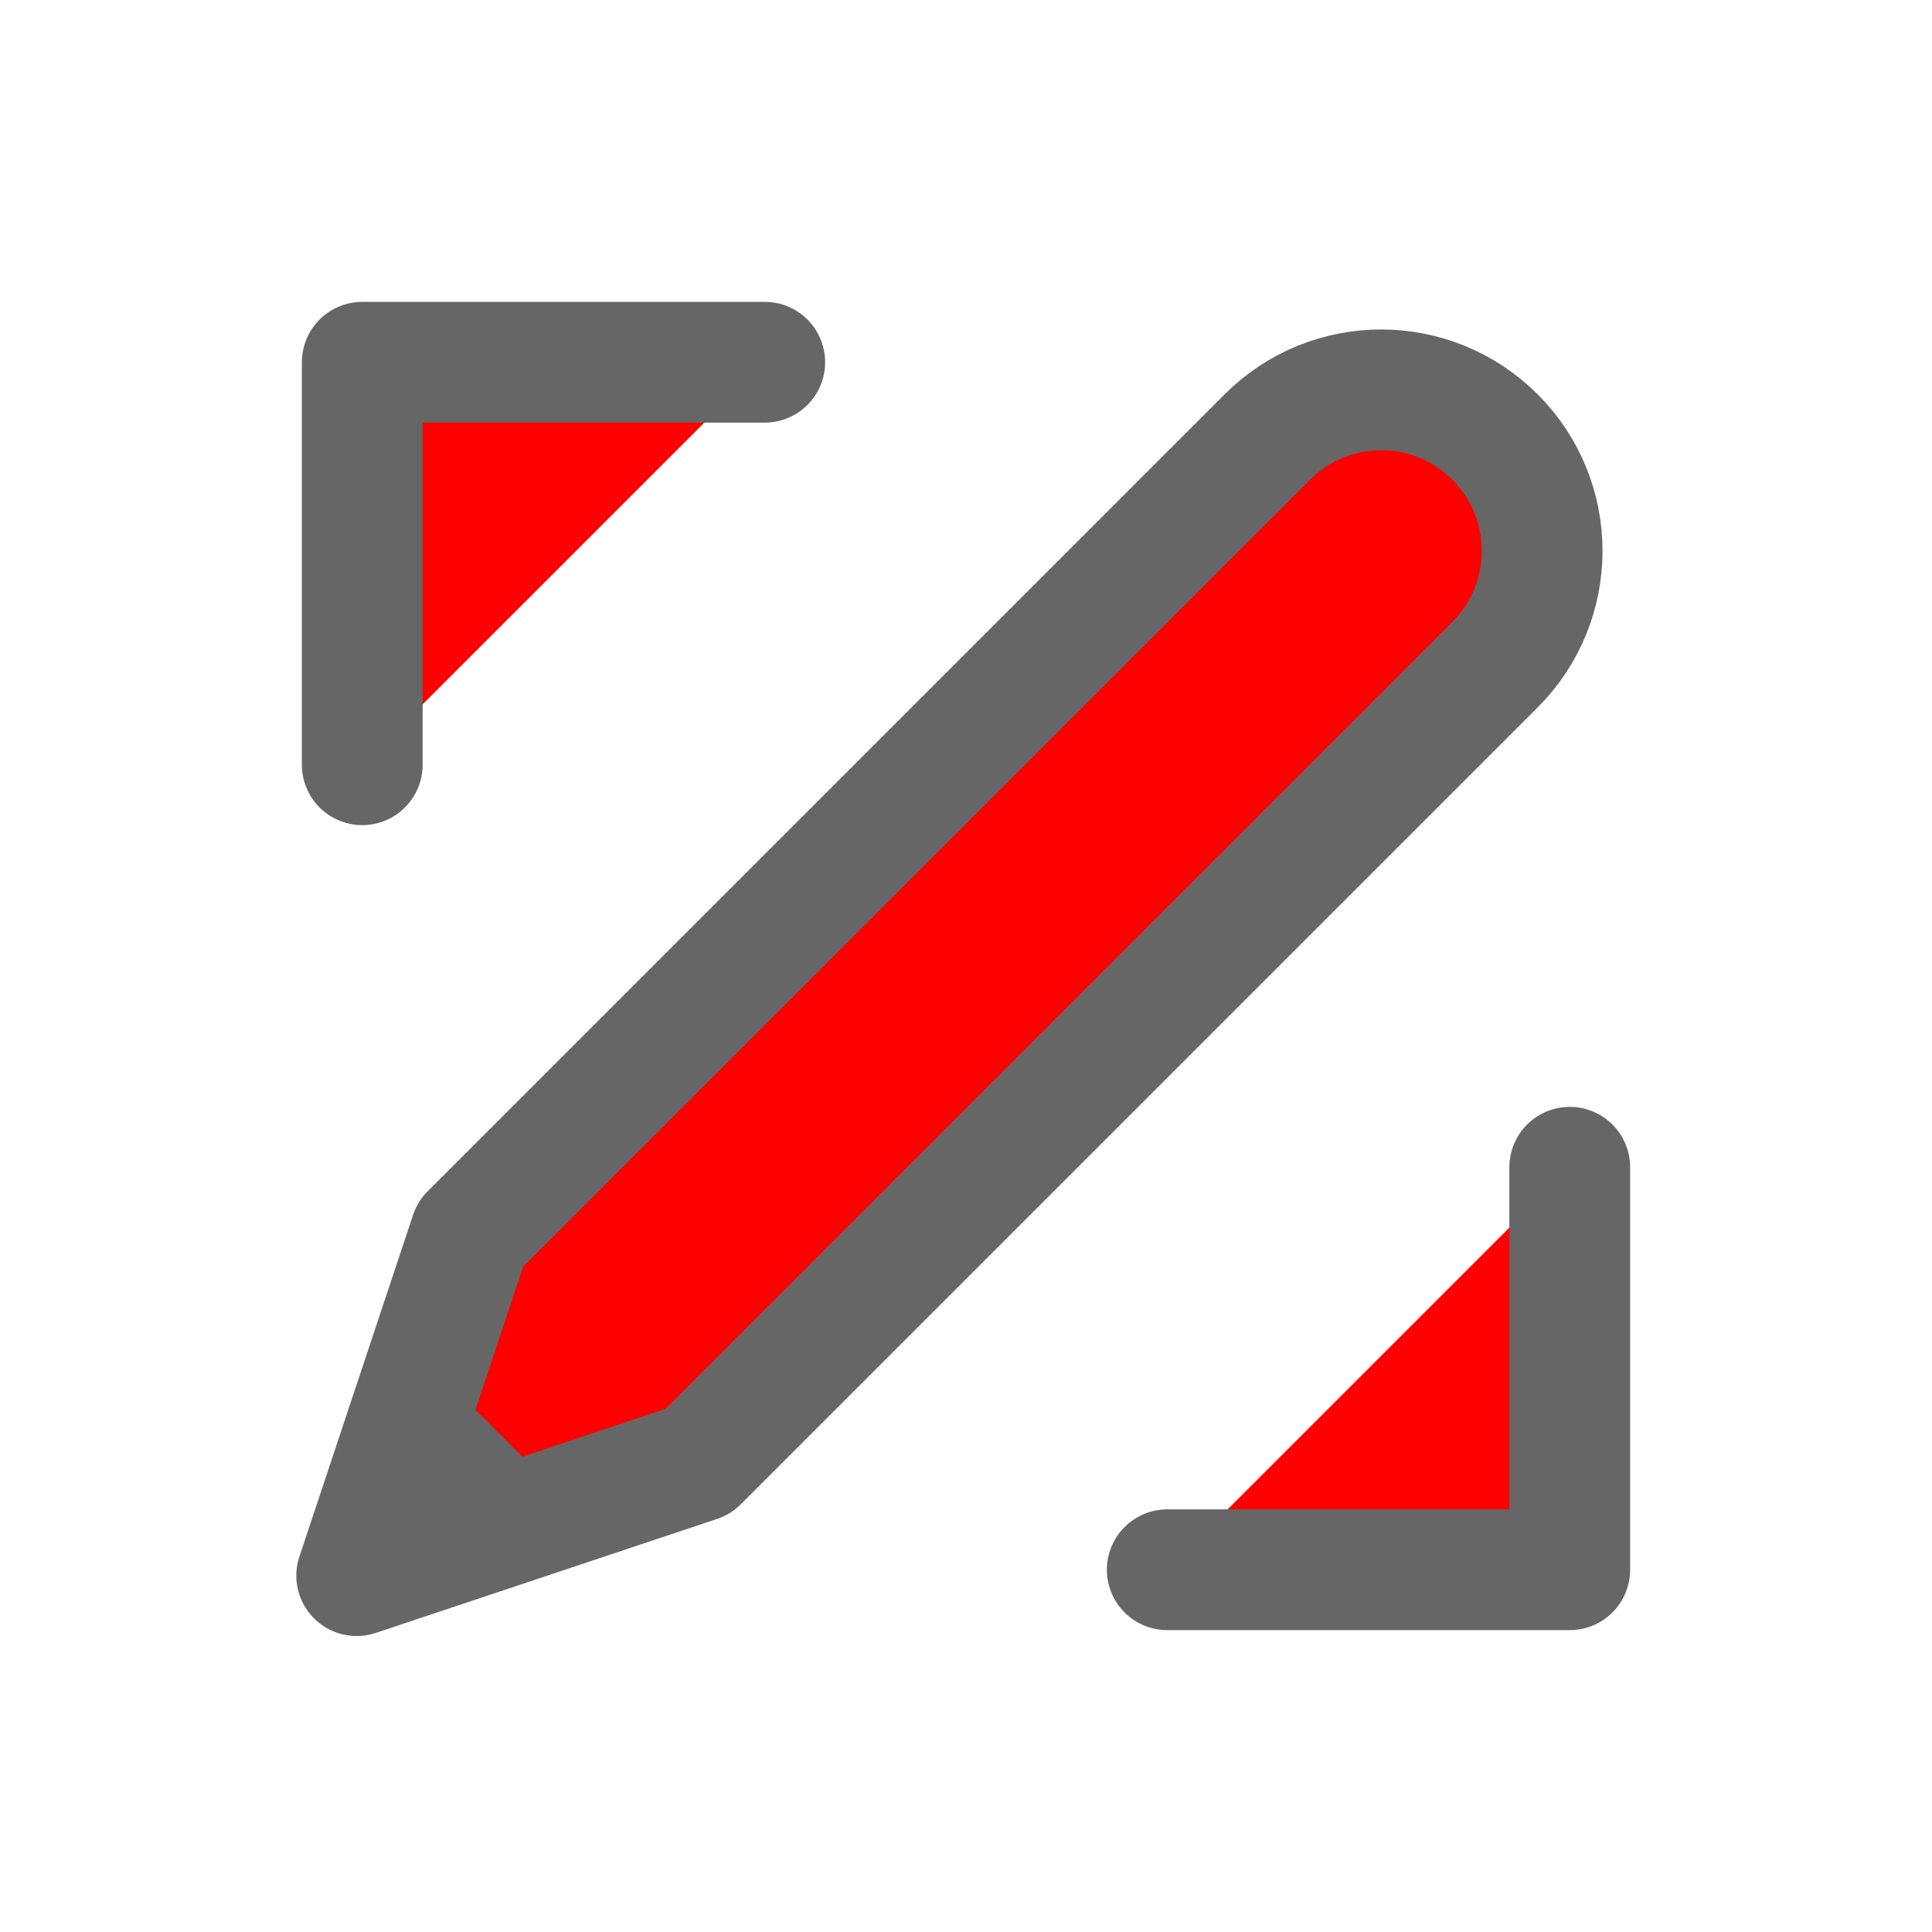
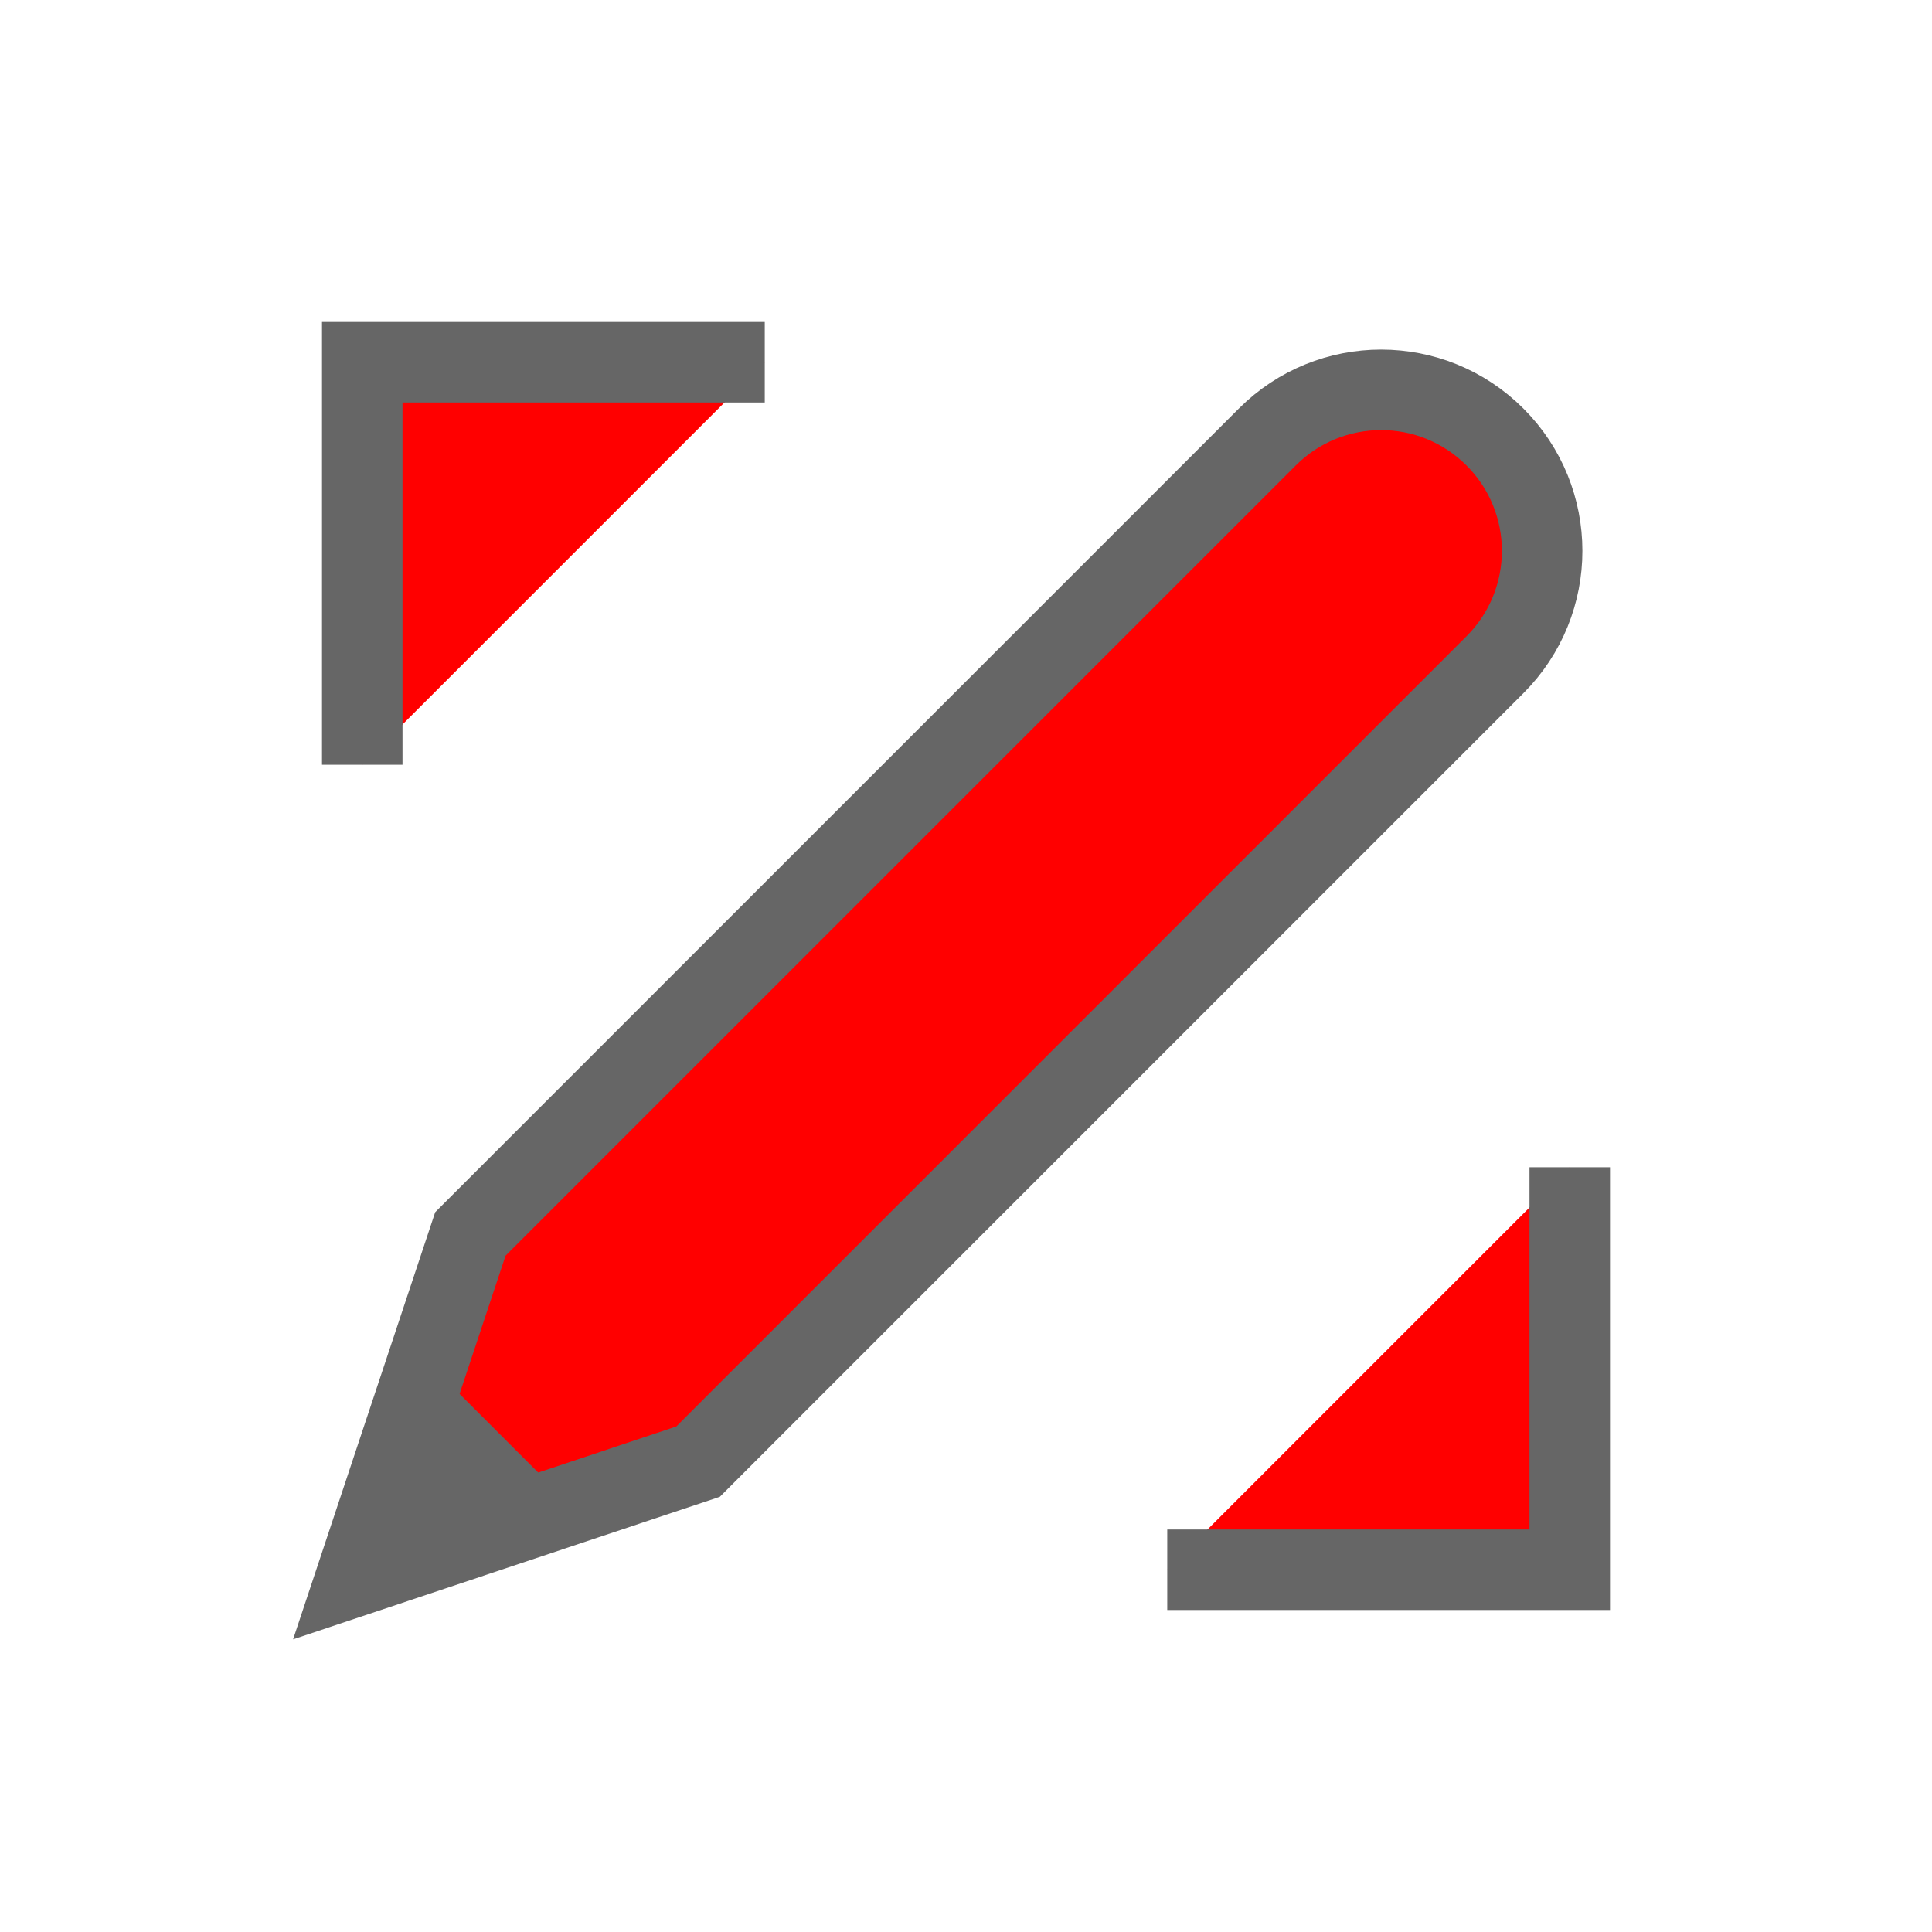
<svg width="24px" height="24px" viewBox="0 0 24 24">
-   <g id="answer" transform="translate(2.5, 3.5)" stroke="none" stroke-width="1.5" fill="red" fill-rule="evenodd">
+   <g id="answer" transform="translate(2.5, 3.5)" stroke="none" strokeWidth="1.5" fill="red" fillRule="evenodd">
    <g id="pen" transform="translate(9, 9) rotate(-315) translate(-9, -9) translate(7, -1)">
-       <path d="M2,8.8817842e-16 L2,8.8817842e-16 L2,8.8817842e-16 C3.105,6.85269983e-16 4,0.895 4,2 L4,16 L2.003,20 L0,16 L0,2 L0,2 C-1.35267774e-16,0.895 0.895,1.09108686e-15 2,8.8817842e-16 Z" id="pen_body" class="icon_svg-stroke" stroke="#666" stroke-linecap="round" stroke-linejoin="round" />
-       <polygon id="pen_tip" class="icon_svg-fill_as_stroke" fill="#666" transform="translate(2, 18.75) scale(1, -1) translate(-2, -18.75) " points="2 17.5 3.25 20 0.75 20" />
+       <path d="M2,8.8817842e-16 L2,8.8817842e-16 L2,8.8817842e-16 C3.105,6.85269983e-16 4,0.895 4,2 L4,16 L2.003,20 L0,16 L0,2 L0,2 C-1.35267774e-16,0.895 0.895,1.09108686e-15 2,8.8817842e-16 Z" id="pen_body" className="icon_svg-stroke" stroke="#666" strokeLinecap="round" strokeLinejoin="round" />
+       <polygon id="pen_tip" className="icon_svg-fill_as_stroke" fill="#666" transform="translate(2, 18.75) scale(1, -1) translate(-2, -18.75) " points="2 17.5 3.25 20 0.75 20" />
    </g>
-     <path d="M12,16 L17,16 L17,11 M7,1 L2,1 L2,6" id="bg" class="icon_svg-stroke" stroke="#666" stroke-linecap="round" stroke-linejoin="round" />
+     <path d="M12,16 L17,16 L17,11 M7,1 L2,1 L2,6" id="bg" className="icon_svg-stroke" stroke="#666" strokeLinecap="round" strokeLinejoin="round" />
  </g>
</svg>
